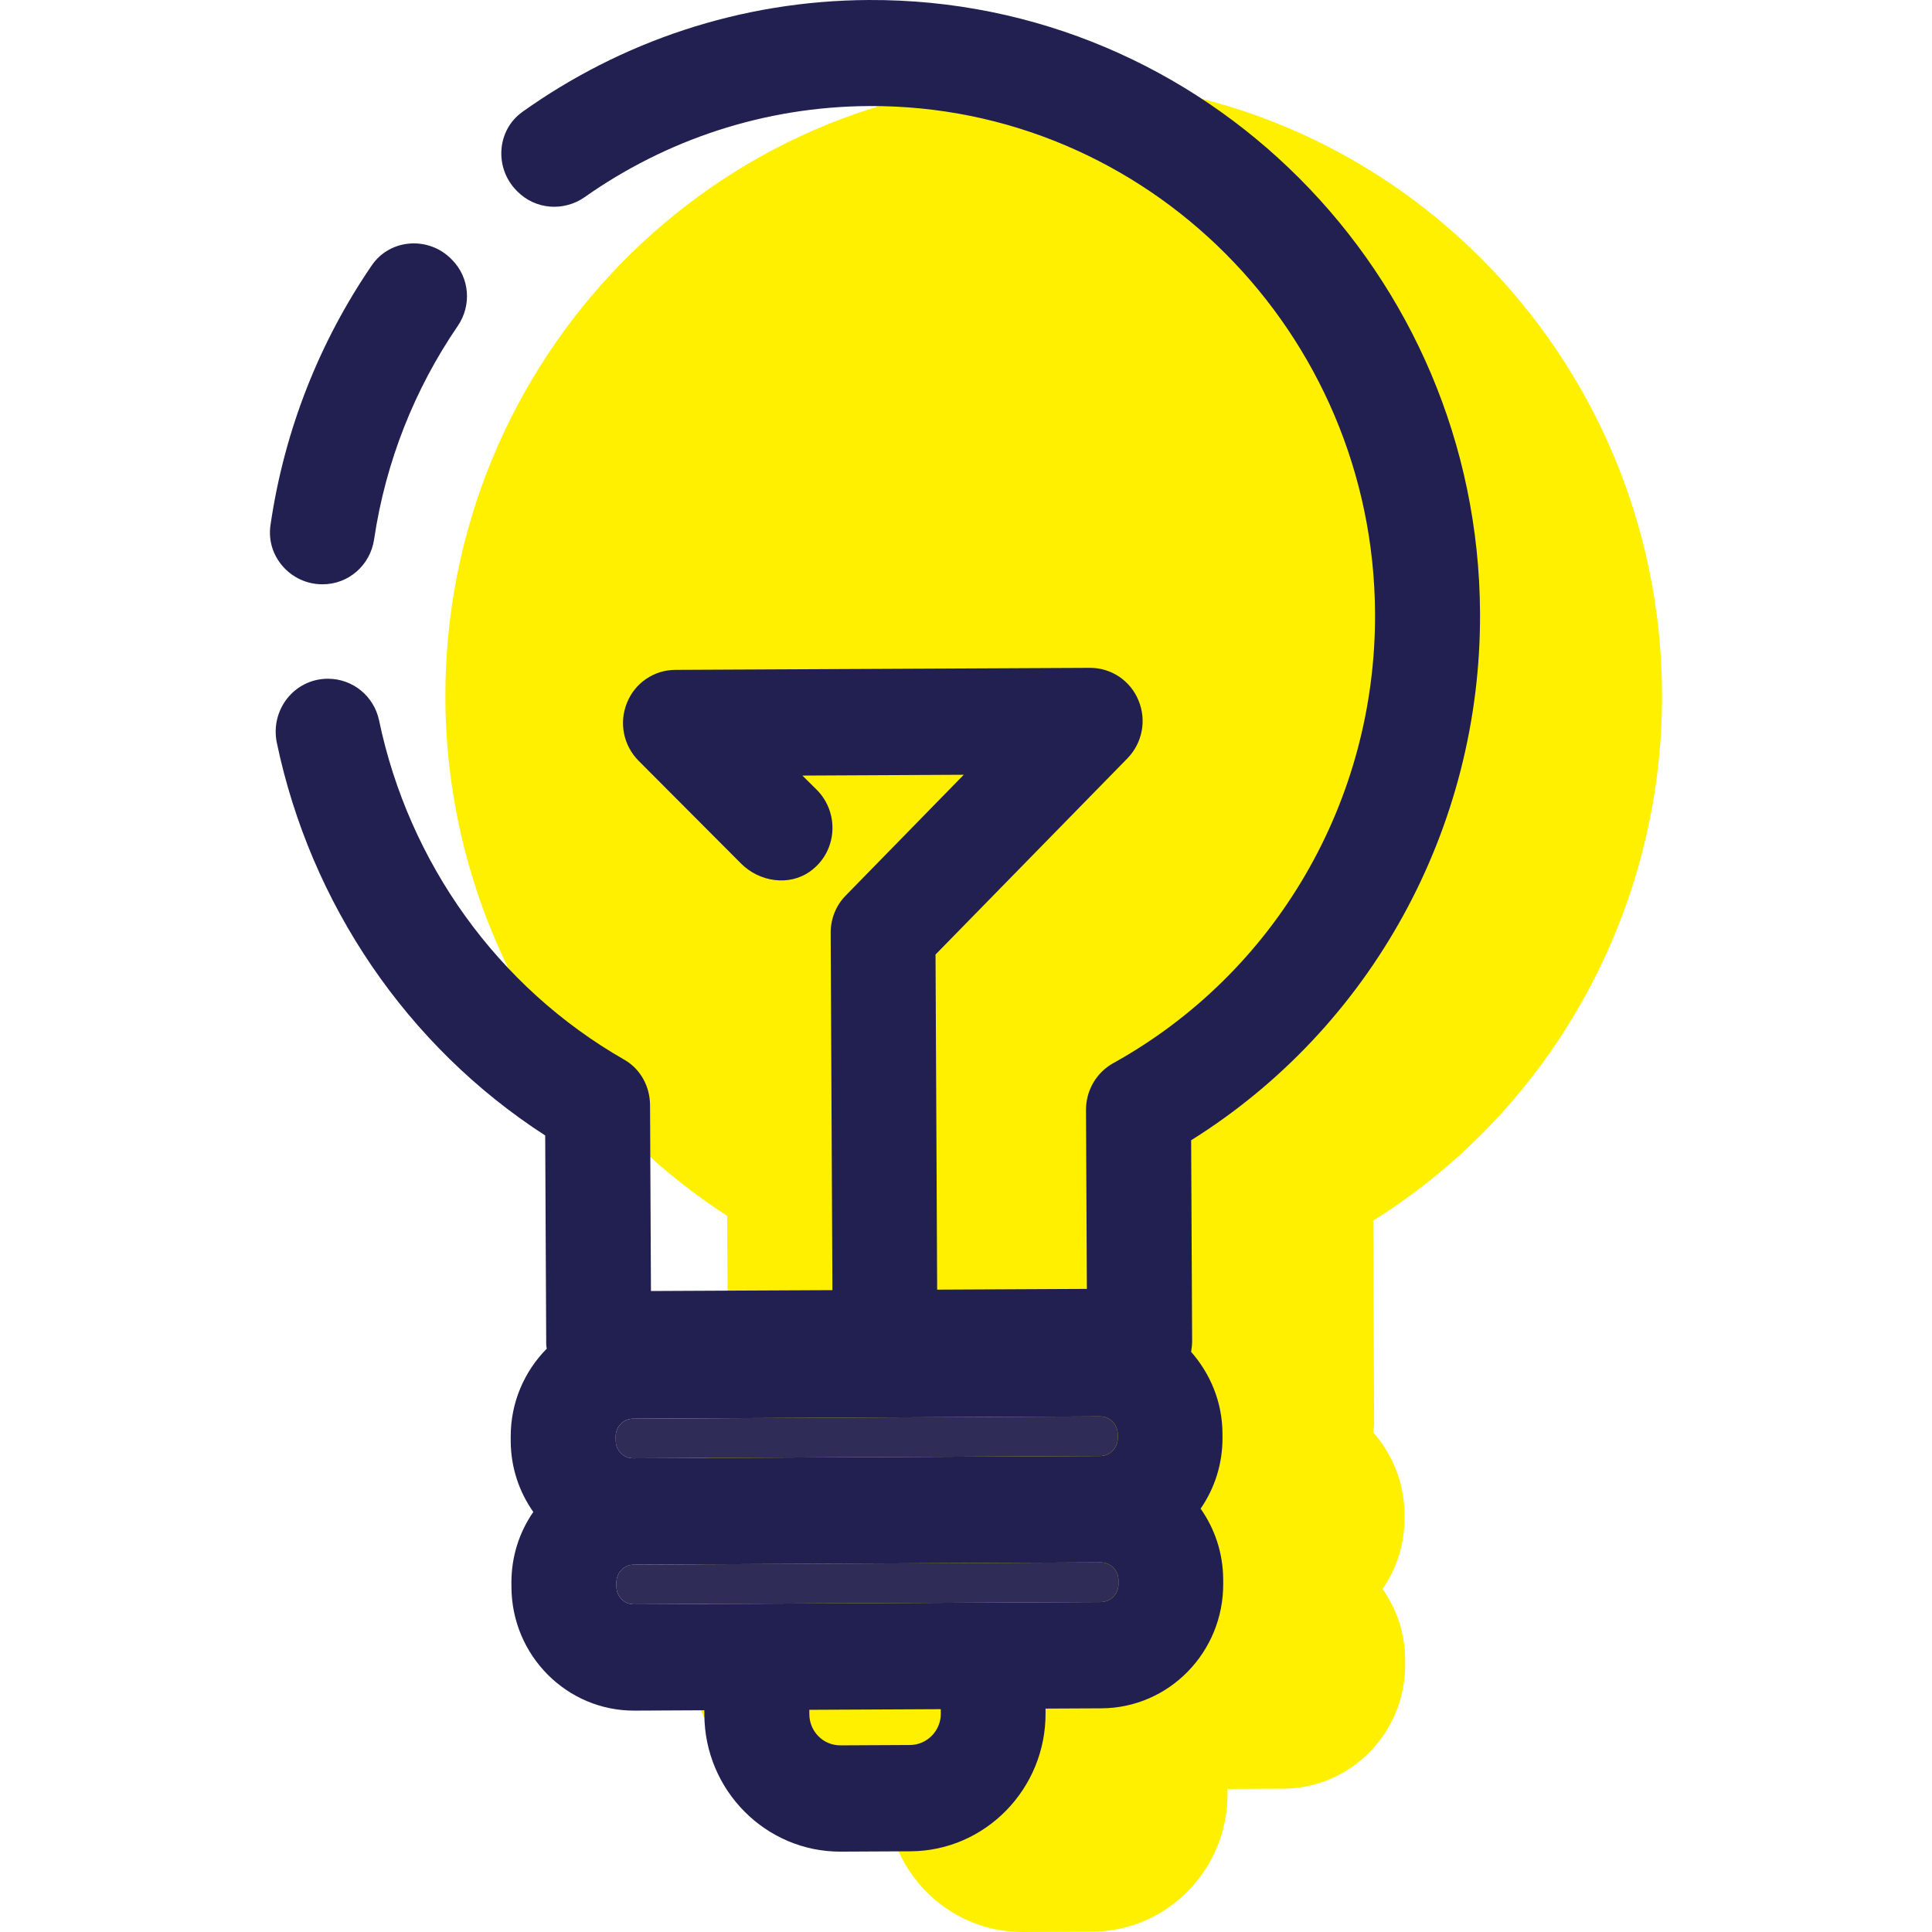
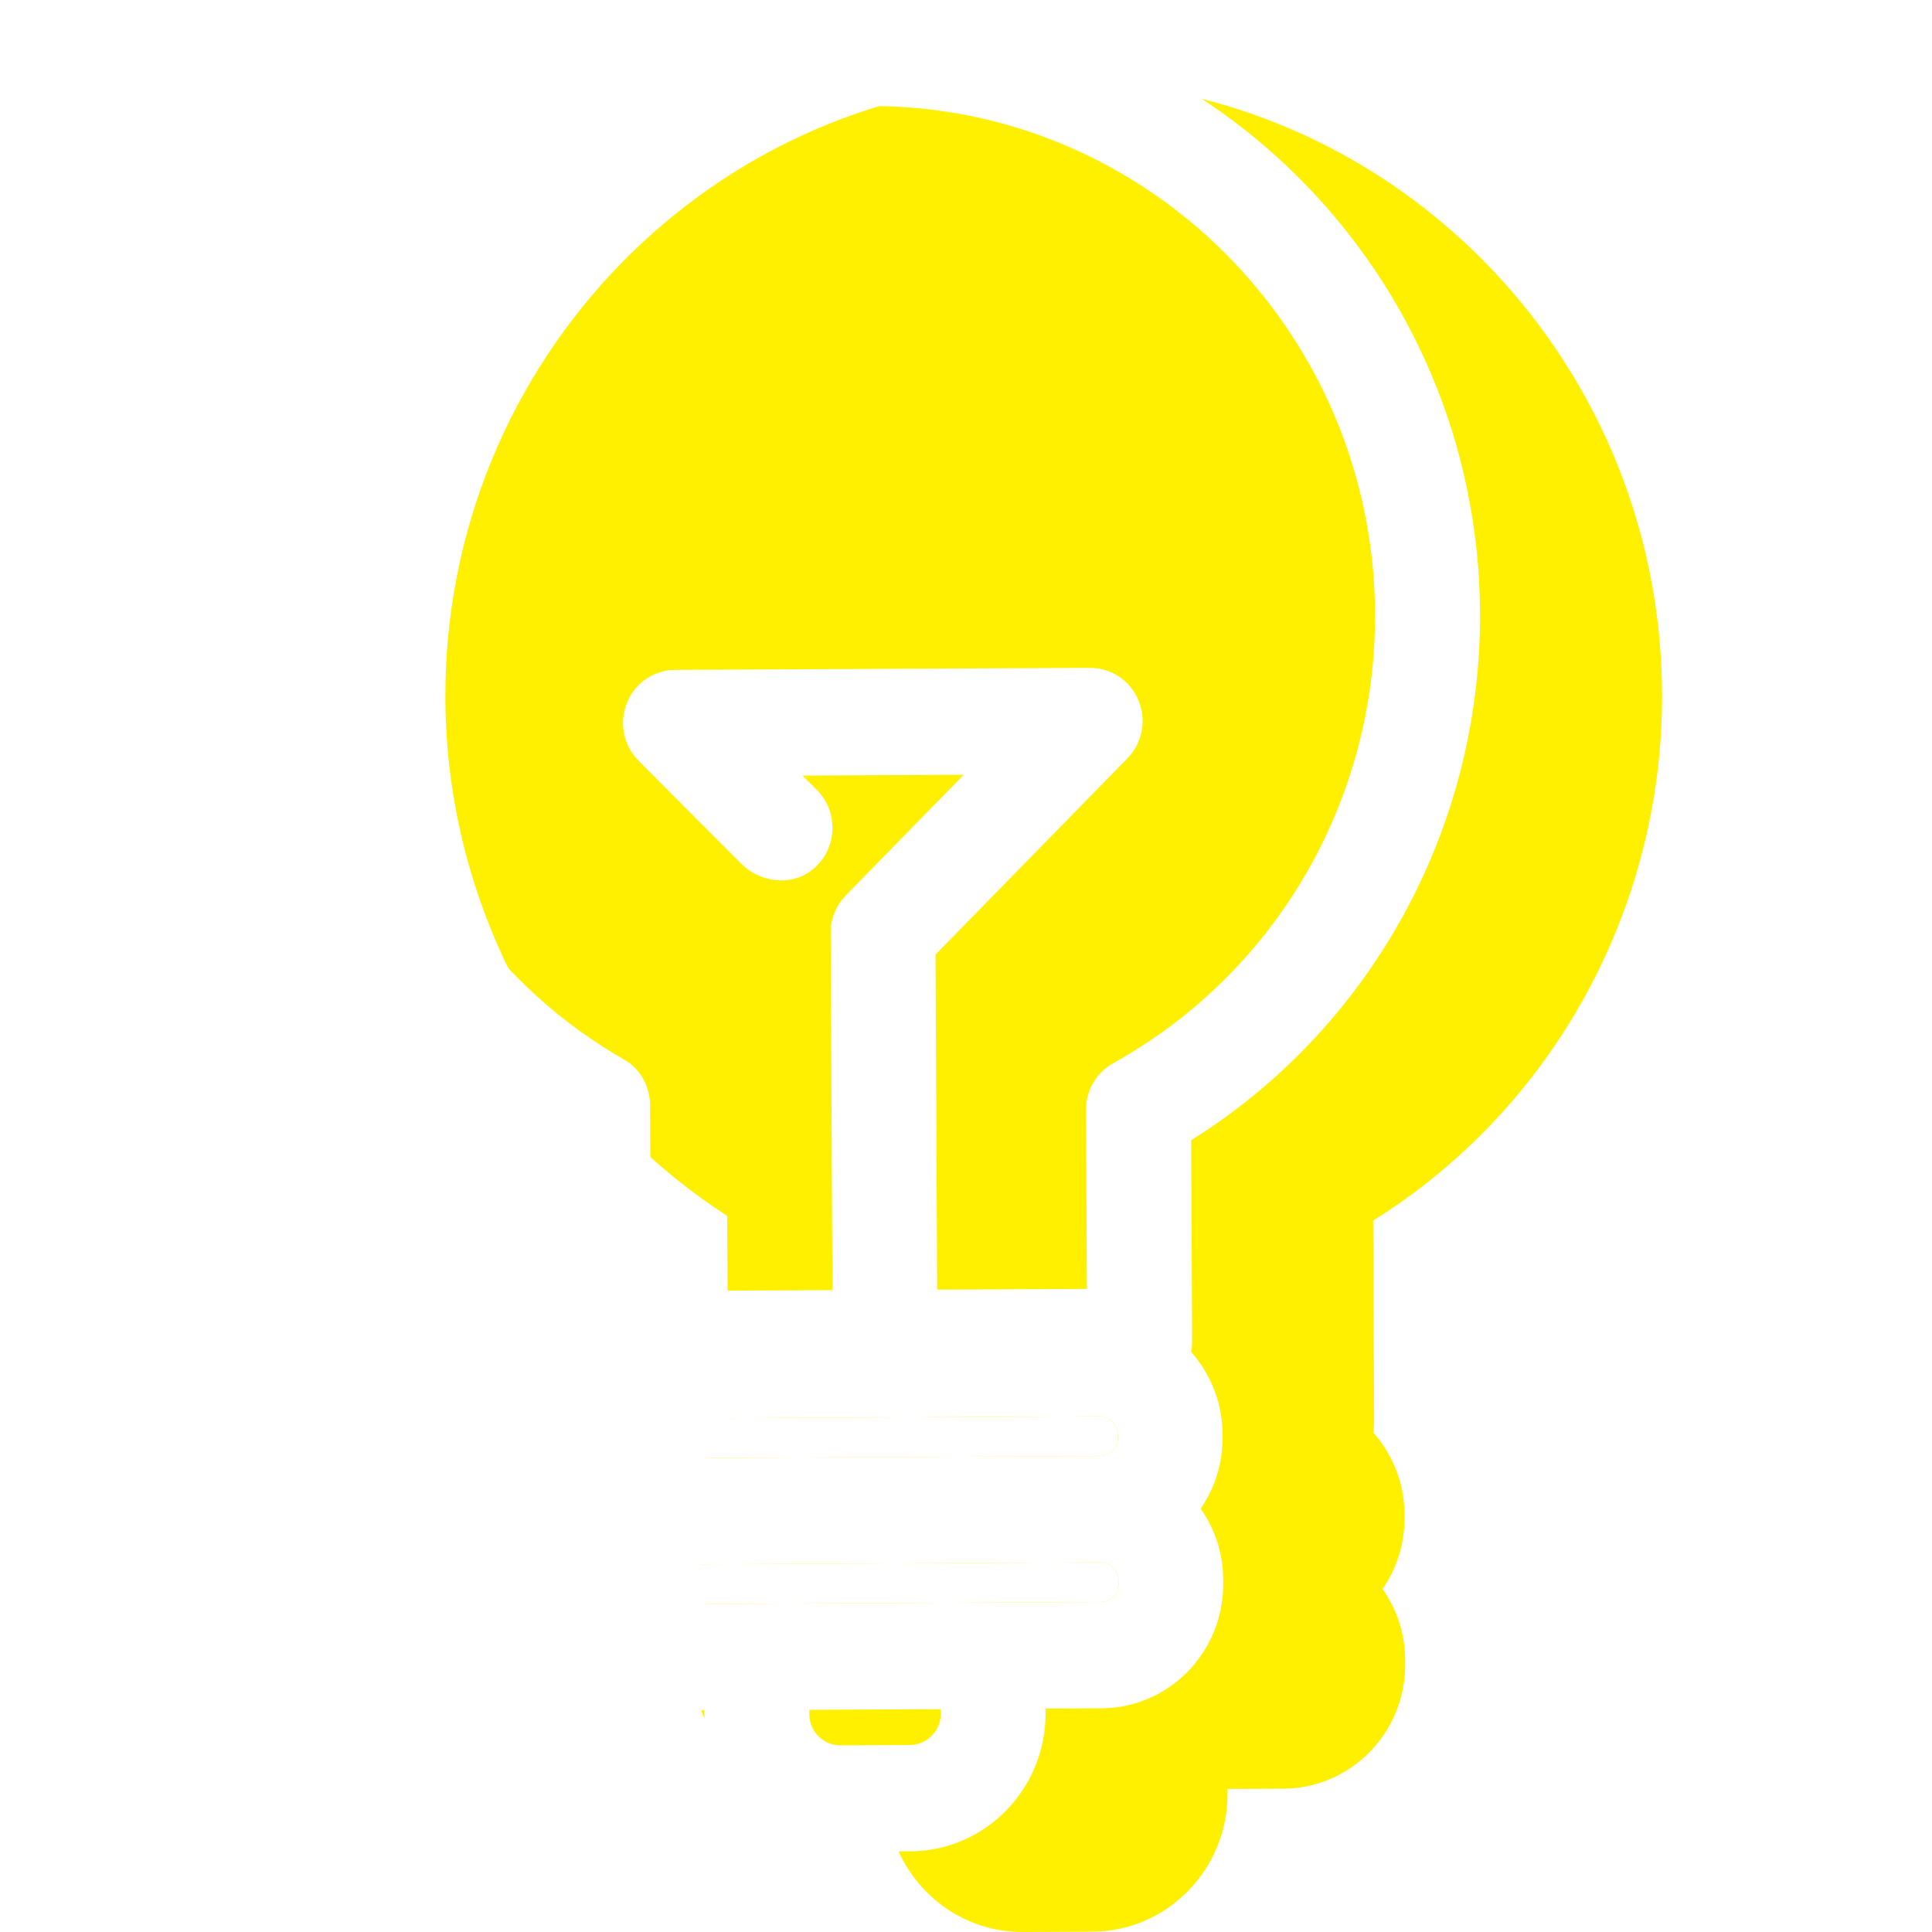
- <svg xmlns="http://www.w3.org/2000/svg" version="1.1" id="Layer_1" x="0px" y="0px" viewBox="0 0 265.64 265.64" style="enable-background:new 0 0 265.64 265.64;" xml:space="preserve">
+ <svg xmlns="http://www.w3.org/2000/svg" version="1.1" id="Layer_1" x="0px" y="0px" viewBox="0 0 265.64 265.64" style="enable-background:new 0 0 265.64 265.64;">
  <g>
    <g>
-       <path style="fill:#FFF000;" d="M188.8,167.831c24.728-15.468,39.867-42.892,39.724-72.529    c-0.228-46.696-37.944-84.48-84.058-84.255c-46.151,0.225-83.46,38.374-83.232,85.07c0.141,28.802,14.892,55.644,38.751,71.056    l0.141,28.729c0,0.219,0.039,0.399,0.076,0.582c-3.076,3.107-4.982,7.408-4.959,12.134l0.003,0.582    c0.017,3.638,1.161,6.978,3.104,9.733c-1.915,2.772-3.025,6.126-3.008,9.761l0.003,0.582c0.045,9.418,7.647,17.02,16.921,16.975    l9.601-0.048l0.003,0.618c0.051,10.402,8.456,18.87,18.785,18.819l9.564-0.048c10.292-0.051,18.614-8.6,18.563-19.002    l-0.003-0.618l7.675-0.037c9.311-0.045,16.8-7.72,16.755-17.138l-0.003-0.582c-0.017-3.638-1.161-6.978-3.104-9.733    c1.915-2.775,3.025-6.126,3.008-9.761l-0.003-0.582c-0.02-4.327-1.678-8.212-4.31-11.217c0.07-0.472,0.141-0.947,0.138-1.456    L188.8,167.831z" />
+       <path style="fill:#FFF000;" d="M188.8,167.831c24.728-15.468,39.867-42.892,39.724-72.529 c-0.228-46.696-37.944-84.48-84.058-84.255c-46.151,0.225-83.46,38.374-83.232,85.07c0.141,28.802,14.892,55.644,38.751,71.056 l0.141,28.729c0,0.219,0.039,0.399,0.076,0.582c-3.076,3.107-4.982,7.408-4.959,12.134l0.003,0.582 c0.017,3.638,1.161,6.978,3.104,9.733c-1.915,2.772-3.025,6.126-3.008,9.761l0.003,0.582c0.045,9.418,7.647,17.02,16.921,16.975 l9.601-0.048l0.003,0.618c0.051,10.402,8.456,18.87,18.785,18.819l9.564-0.048c10.292-0.051,18.614-8.6,18.563-19.002 l-0.003-0.618l7.675-0.037c9.311-0.045,16.8-7.72,16.755-17.138l-0.003-0.582c-0.017-3.638-1.161-6.978-3.104-9.733 c1.915-2.775,3.025-6.126,3.008-9.761l-0.003-0.582c-0.02-4.327-1.678-8.212-4.31-11.217c0.07-0.472,0.141-0.947,0.138-1.456 L188.8,167.831z" />
      <g id="XMLID_18_">
        <g>
-           <path style="fill:#302C58;" d="M151.258,200.198L87.07,200.51c-1.347,0.006-2.406-1.08-2.412-2.423l-0.003-0.582      c-0.006-1.347,1.043-2.44,2.39-2.449l64.188-0.315c1.347-0.006,2.443,1.08,2.449,2.426l0.003,0.582      C153.689,199.096,152.604,200.192,151.258,200.198z" />
-           <path style="fill:#302C58;" d="M151.356,220.273l-64.188,0.312c-1.347,0.006-2.406-1.08-2.412-2.426l-0.003-0.582      c-0.006-1.347,1.043-2.443,2.39-2.449l64.188-0.315c1.347-0.006,2.443,1.08,2.449,2.426l0.003,0.582      C153.788,219.169,152.703,220.265,151.356,220.273z" />
-           <path style="fill:#222051;" d="M203.497,84.256c-0.228-46.696-37.944-84.48-84.058-84.255      c-17.717,0.087-34.121,5.774-47.604,15.378c-3.551,2.53-3.877,7.711-0.821,10.818c0.034,0.034,0.067,0.07,0.101,0.104      c2.477,2.519,6.399,2.828,9.289,0.793c11.108-7.821,24.579-12.44,39.108-12.513c38.15-0.186,69.361,31.118,69.549,69.743      c0.126,25.785-13.652,49.454-35.993,61.855c-2.322,1.285-3.764,3.764-3.75,6.455l0.121,24.585l-20.584,0.101l-0.225-46.077      l26.381-26.969c2.064-2.12,2.665-5.249,1.524-7.973c-1.105-2.721-3.767-4.492-6.677-4.476l-57.025,0.278      c-2.91,0.014-5.555,1.808-6.632,4.543c-1.113,2.733-0.481,5.859,1.602,7.956l14.082,14.124c2.539,2.547,6.64,3.168,9.55,1.051      c3.711-2.702,4.003-7.995,0.9-11.15l-2.01-1.99l22.184-0.11l-16.213,16.59c-1.375,1.389-2.094,3.247-2.083,5.173l0.239,49.097      l-24.948,0.121l-0.127-25.566c-0.011-2.547-1.31-4.962-3.52-6.227c-17.489-9.997-29.659-27.169-33.733-46.651      c-0.697-3.34-3.615-5.741-7.028-5.741l0,0c-4.633,0-7.981,4.293-7.028,8.83c4.627,22.063,17.841,41.661,36.893,53.969      l0.141,28.729c0,0.219,0.039,0.399,0.076,0.582c-3.076,3.107-4.982,7.408-4.959,12.136l0.003,0.582      c0.017,3.638,1.161,6.978,3.104,9.733c-1.915,2.775-3.025,6.126-3.008,9.761l0.003,0.582c0.045,9.421,7.647,17.02,16.921,16.975      l9.601-0.048l0.003,0.618c0.051,10.402,8.456,18.87,18.785,18.819l9.564-0.048c10.292-0.051,18.614-8.6,18.563-19.002      l-0.003-0.618l7.675-0.037c9.311-0.045,16.8-7.72,16.755-17.138l-0.003-0.582c-0.017-3.638-1.161-6.978-3.104-9.733      c1.915-2.775,3.025-6.126,3.008-9.761l-0.003-0.582c-0.02-4.327-1.676-8.212-4.31-11.217c0.07-0.472,0.141-0.947,0.138-1.456      l-0.135-27.638C188.502,141.318,203.644,113.896,203.497,84.256z M84.655,197.505c-0.006-1.347,1.043-2.44,2.39-2.449      l64.188-0.312c1.347-0.006,2.443,1.08,2.449,2.423l0.003,0.582c0.006,1.347-1.08,2.443-2.423,2.449l-64.188,0.312      c-1.347,0.006-2.406-1.08-2.412-2.426L84.655,197.505z M125.121,239.93l-9.564,0.048c-2.364,0.011-4.265-1.906-4.276-4.27      l-0.003-0.618l18.074-0.087l0.003,0.618C129.366,237.982,127.448,239.919,125.121,239.93z M151.356,220.273l-64.188,0.312      c-1.347,0.008-2.406-1.08-2.412-2.423l-0.003-0.582c-0.006-1.347,1.043-2.443,2.39-2.449l64.188-0.315      c1.347-0.006,2.443,1.08,2.449,2.426l0.003,0.582C153.788,219.169,152.703,220.265,151.356,220.273z" />
-           <path style="fill:#222051;" d="M44.318,80.337h0.048c3.57,0,6.548-2.64,7.07-6.171c1.6-10.765,5.617-20.745,11.495-29.336      c1.945-2.845,1.653-6.64-0.765-9.097c-0.034-0.034-0.067-0.07-0.101-0.104c-3.118-3.171-8.423-2.828-10.936,0.843      c-7.16,10.455-12.032,22.617-13.941,35.746C36.567,76.505,39.986,80.337,44.318,80.337z" />
+           <path style="fill: rgb(255, 255, 255);" d="M151.258,200.198L87.07,200.51c-1.347,0.006-2.406-1.08-2.412-2.423l-0.003-0.582 c-0.006-1.347,1.043-2.44,2.39-2.449l64.188-0.315c1.347-0.006,2.443,1.08,2.449,2.426l0.003,0.582 C153.689,199.096,152.604,200.192,151.258,200.198z" />
+           <path style="fill: rgb(255, 255, 255);" d="M151.356,220.273l-64.188,0.312c-1.347,0.006-2.406-1.08-2.412-2.426l-0.003-0.582 c-0.006-1.347,1.043-2.443,2.39-2.449l64.188-0.315c1.347-0.006,2.443,1.08,2.449,2.426l0.003,0.582 C153.788,219.169,152.703,220.265,151.356,220.273z" />
+           <path style="fill: rgb(255, 255, 255);" d="M203.497,84.256c-0.228-46.696-37.944-84.48-84.058-84.255 c-17.717,0.087-34.121,5.774-47.604,15.378c-3.551,2.53-3.877,7.711-0.821,10.818c0.034,0.034,0.067,0.07,0.101,0.104 c2.477,2.519,6.399,2.828,9.289,0.793c11.108-7.821,24.579-12.44,39.108-12.513c38.15-0.186,69.361,31.118,69.549,69.743 c0.126,25.785-13.652,49.454-35.993,61.855c-2.322,1.285-3.764,3.764-3.75,6.455l0.121,24.585l-20.584,0.101l-0.225-46.077 l26.381-26.969c2.064-2.12,2.665-5.249,1.524-7.973c-1.105-2.721-3.767-4.492-6.677-4.476l-57.025,0.278 c-2.91,0.014-5.555,1.808-6.632,4.543c-1.113,2.733-0.481,5.859,1.602,7.956l14.082,14.124c2.539,2.547,6.64,3.168,9.55,1.051 c3.711-2.702,4.003-7.995,0.9-11.15l-2.01-1.99l22.184-0.11l-16.213,16.59c-1.375,1.389-2.094,3.247-2.083,5.173l0.239,49.097 l-24.948,0.121l-0.127-25.566c-0.011-2.547-1.31-4.962-3.52-6.227c-17.489-9.997-29.659-27.169-33.733-46.651 c-0.697-3.34-3.615-5.741-7.028-5.741l0,0c-4.633,0-7.981,4.293-7.028,8.83c4.627,22.063,17.841,41.661,36.893,53.969 l0.141,28.729c0,0.219,0.039,0.399,0.076,0.582c-3.076,3.107-4.982,7.408-4.959,12.136l0.003,0.582 c0.017,3.638,1.161,6.978,3.104,9.733c-1.915,2.775-3.025,6.126-3.008,9.761l0.003,0.582c0.045,9.421,7.647,17.02,16.921,16.975 l9.601-0.048l0.003,0.618c0.051,10.402,8.456,18.87,18.785,18.819l9.564-0.048c10.292-0.051,18.614-8.6,18.563-19.002 l-0.003-0.618l7.675-0.037c9.311-0.045,16.8-7.72,16.755-17.138l-0.003-0.582c-0.017-3.638-1.161-6.978-3.104-9.733 c1.915-2.775,3.025-6.126,3.008-9.761l-0.003-0.582c-0.02-4.327-1.676-8.212-4.31-11.217c0.07-0.472,0.141-0.947,0.138-1.456 l-0.135-27.638C188.502,141.318,203.644,113.896,203.497,84.256z M84.655,197.505c-0.006-1.347,1.043-2.44,2.39-2.449 l64.188-0.312c1.347-0.006,2.443,1.08,2.449,2.423l0.003,0.582c0.006,1.347-1.08,2.443-2.423,2.449l-64.188,0.312 c-1.347,0.006-2.406-1.08-2.412-2.426L84.655,197.505z M125.121,239.93l-9.564,0.048c-2.364,0.011-4.265-1.906-4.276-4.27 l-0.003-0.618l18.074-0.087l0.003,0.618C129.366,237.982,127.448,239.919,125.121,239.93z M151.356,220.273l-64.188,0.312 c-1.347,0.008-2.406-1.08-2.412-2.423l-0.003-0.582c-0.006-1.347,1.043-2.443,2.39-2.449l64.188-0.315 c1.347-0.006,2.443,1.08,2.449,2.426l0.003,0.582C153.788,219.169,152.703,220.265,151.356,220.273z" />
+           <path style="fill: rgb(255, 255, 255);" d="M44.318,80.337h0.048c3.57,0,6.548-2.64,7.07-6.171c1.6-10.765,5.617-20.745,11.495-29.336 c1.945-2.845,1.653-6.64-0.765-9.097c-0.034-0.034-0.067-0.07-0.101-0.104c-3.118-3.171-8.423-2.828-10.936,0.843 c-7.16,10.455-12.032,22.617-13.941,35.746C36.567,76.505,39.986,80.337,44.318,80.337z" />
        </g>
      </g>
    </g>
  </g>
-   <g>
- </g>
-   <g>
- </g>
-   <g>
- </g>
-   <g>
- </g>
-   <g>
- </g>
-   <g>
- </g>
-   <g>
- </g>
-   <g>
- </g>
-   <g>
- </g>
-   <g>
- </g>
-   <g>
- </g>
-   <g>
- </g>
-   <g>
- </g>
-   <g>
- </g>
-   <g>
- </g>
+   <g />
+   <g />
+   <g />
+   <g />
+   <g />
+   <g />
+   <g />
+   <g />
+   <g />
+   <g />
+   <g />
+   <g />
+   <g />
+   <g />
+   <g />
</svg>
